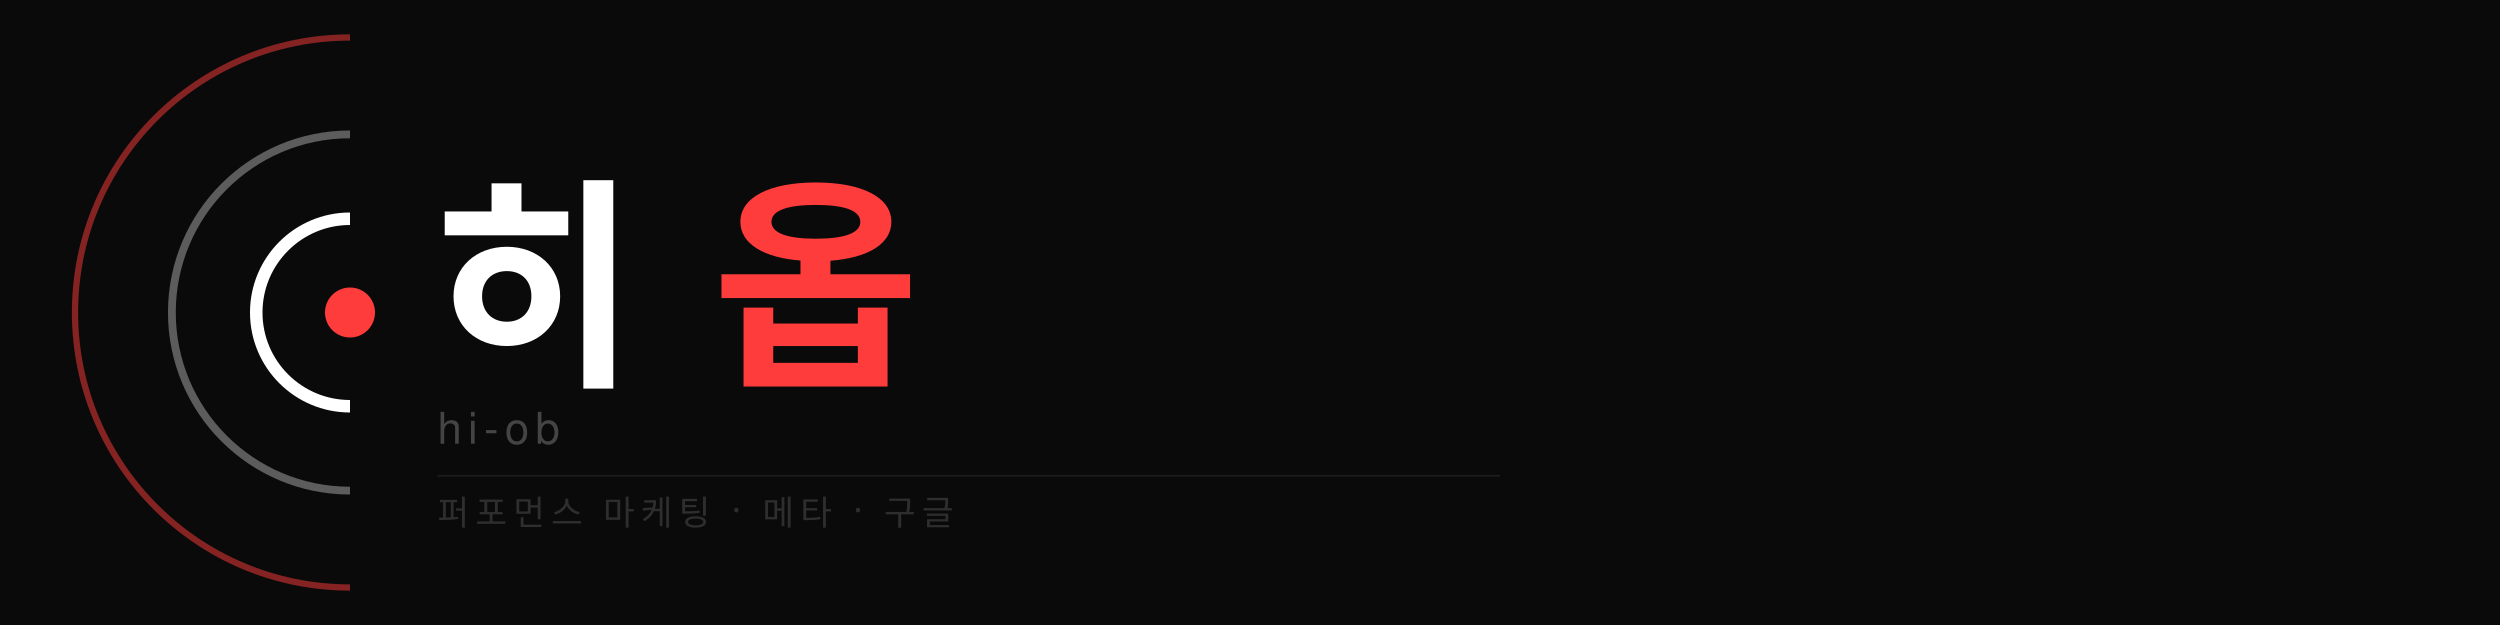
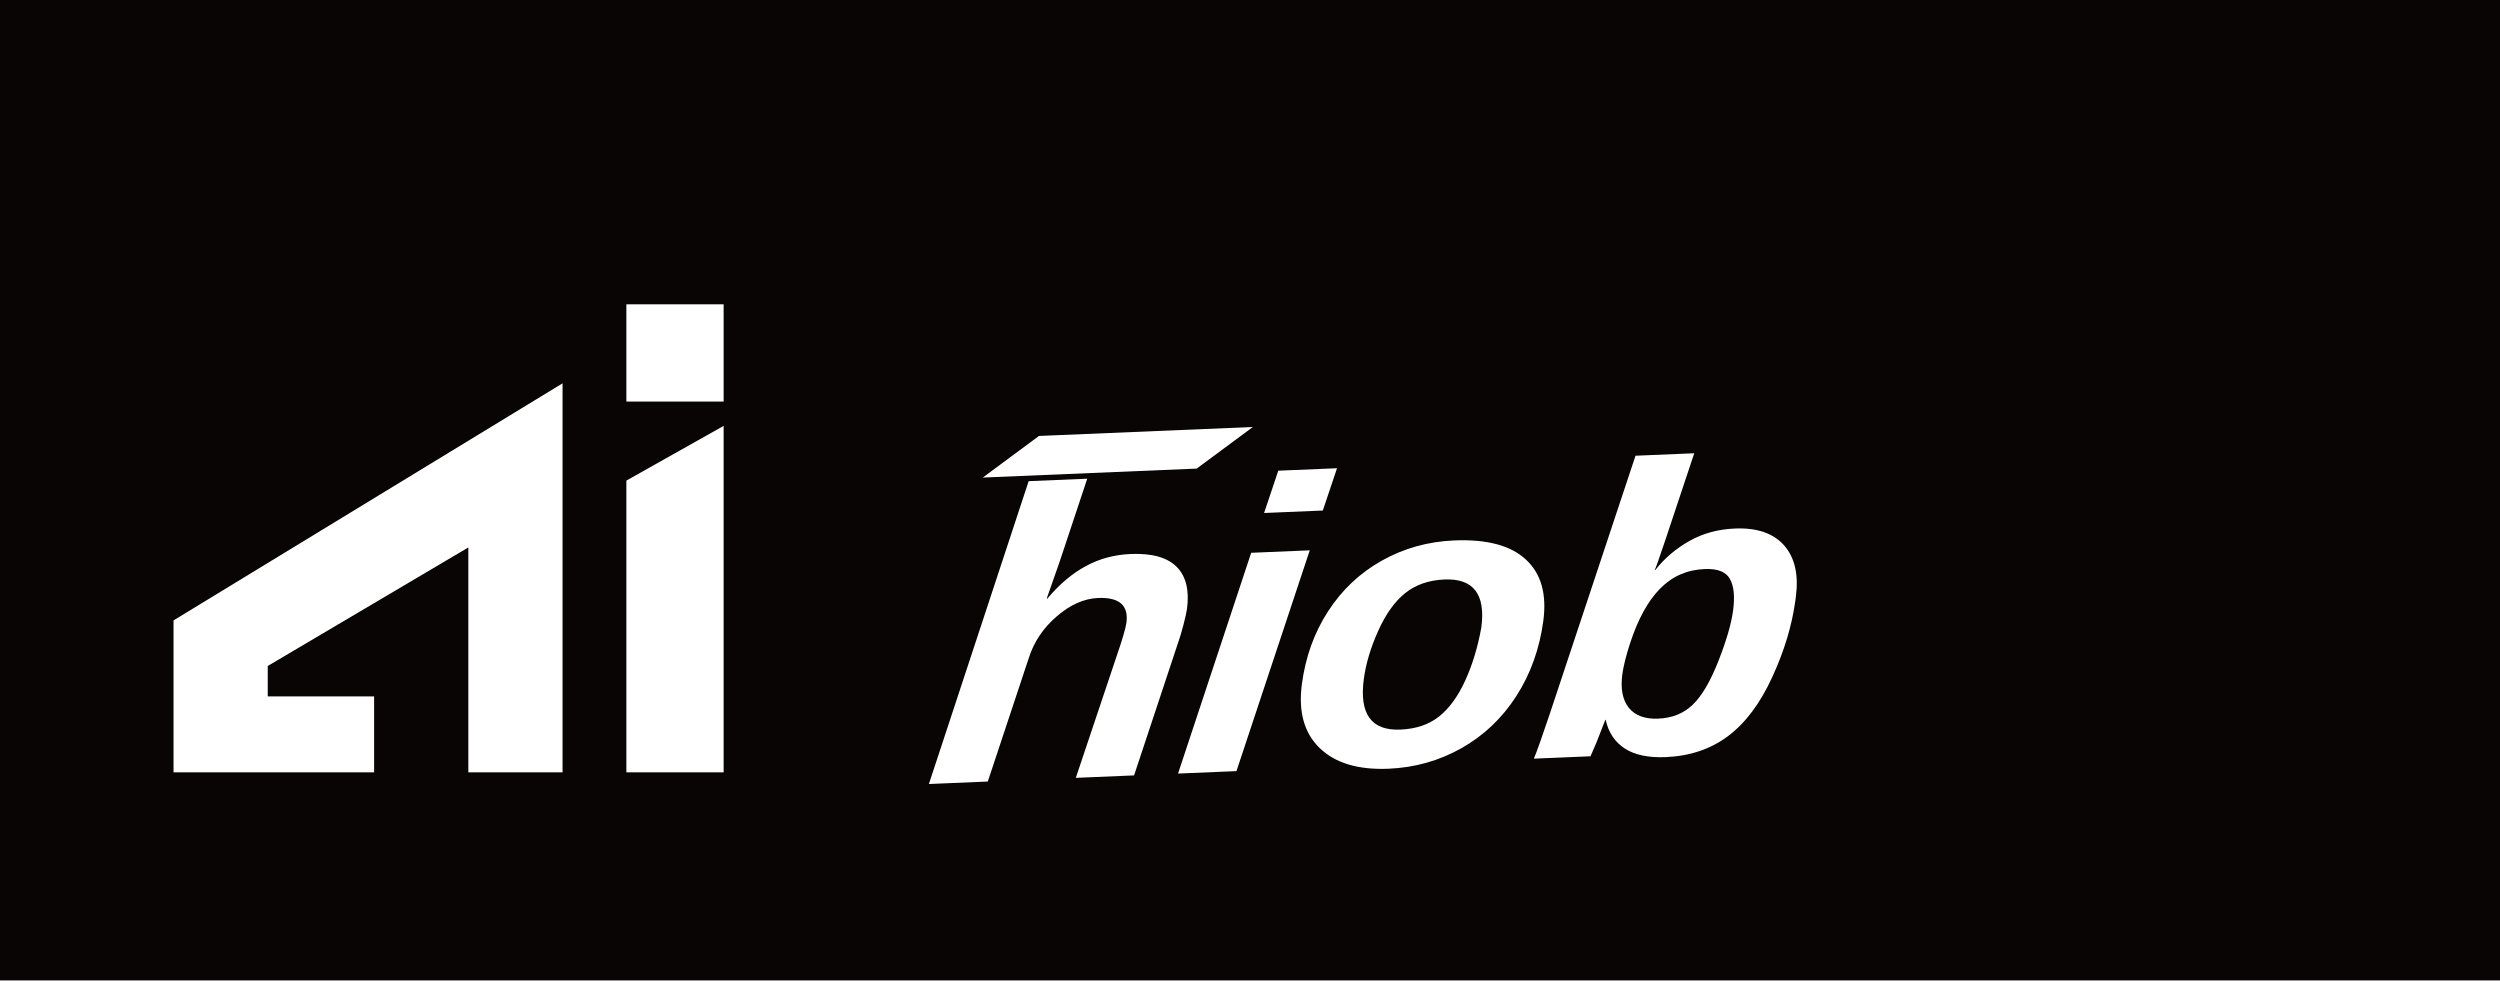
- <svg xmlns="http://www.w3.org/2000/svg" viewBox="0 0 800 200" width="800" height="200">
-   <rect width="800" height="200" fill="#0A0A0A" />
-   <clipPath id="left">
-     <rect x="0" y="0" width="112" height="200" />
-   </clipPath>
-   <circle cx="112" cy="100" r="88" fill="none" stroke="#FF3C3C" stroke-width="2" opacity="0.5" clip-path="url(#left)" />
-   <circle cx="112" cy="100" r="57" fill="none" stroke="#888888" stroke-width="2.5" opacity="0.65" clip-path="url(#left)" />
-   <circle cx="112" cy="100" r="30" fill="none" stroke="#FFFFFF" stroke-width="4" clip-path="url(#left)" />
-   <circle cx="112" cy="100" r="8" fill="#FF3C3C" />
-   <text x="138" y="118" font-family="'Apple SD Gothic Neo', 'Noto Sans KR', 'Black Han Sans', sans-serif" font-size="72" font-weight="900" fill="#FFFFFF" letter-spacing="-2">히</text>
-   <text x="228" y="118" font-family="'Apple SD Gothic Neo', 'Noto Sans KR', 'Black Han Sans', sans-serif" font-size="72" font-weight="900" fill="#FF3C3C" letter-spacing="-2">옵</text>
-   <text x="140" y="142" font-family="'Helvetica Neue', Helvetica, Arial, sans-serif" font-size="14" font-weight="400" fill="#444" letter-spacing="2">hi-ob</text>
-   <rect x="140" y="152" width="340" height="0.5" fill="#1E1E1E" />
-   <text x="140" y="168" font-family="'Apple SD Gothic Neo', 'Noto Sans KR', sans-serif" font-size="11" fill="#2E2E2E" letter-spacing="2">퍼포먼스 마케팅 · 메타 · 구글</text>
+ <svg xmlns="http://www.w3.org/2000/svg" width="255" height="100" viewBox="0 0 255 100">
+   <rect width="255" height="100" fill="#080504" />
+   <g transform="translate(-4 5) scale(0.31)">
+     <path d="M70 188L198 110V238H167V164L101 203V213H136V238H70V188Z" fill="#fff" />
+     <path d="M219 142L251 124V238H219V142Z" fill="#fff" />
+     <path d="M219 84H251V116H219V84Z" fill="#fff" />
+   </g>
+   <g transform="translate(94 80) rotate(-2.4) skewX(-10) scale(1.04 1)">
+     <text x="0" y="0" font-family="'Arial Black','Avenir Next Heavy','Pretendard Variable','Helvetica Neue',Arial,sans-serif" font-size="42" font-weight="950" font-style="italic" fill="#fff" letter-spacing="-1.2">hiob</text>
+     <path d="M7 -35H28L23 -31H2Z" fill="#fff" />
+   </g>
</svg>
